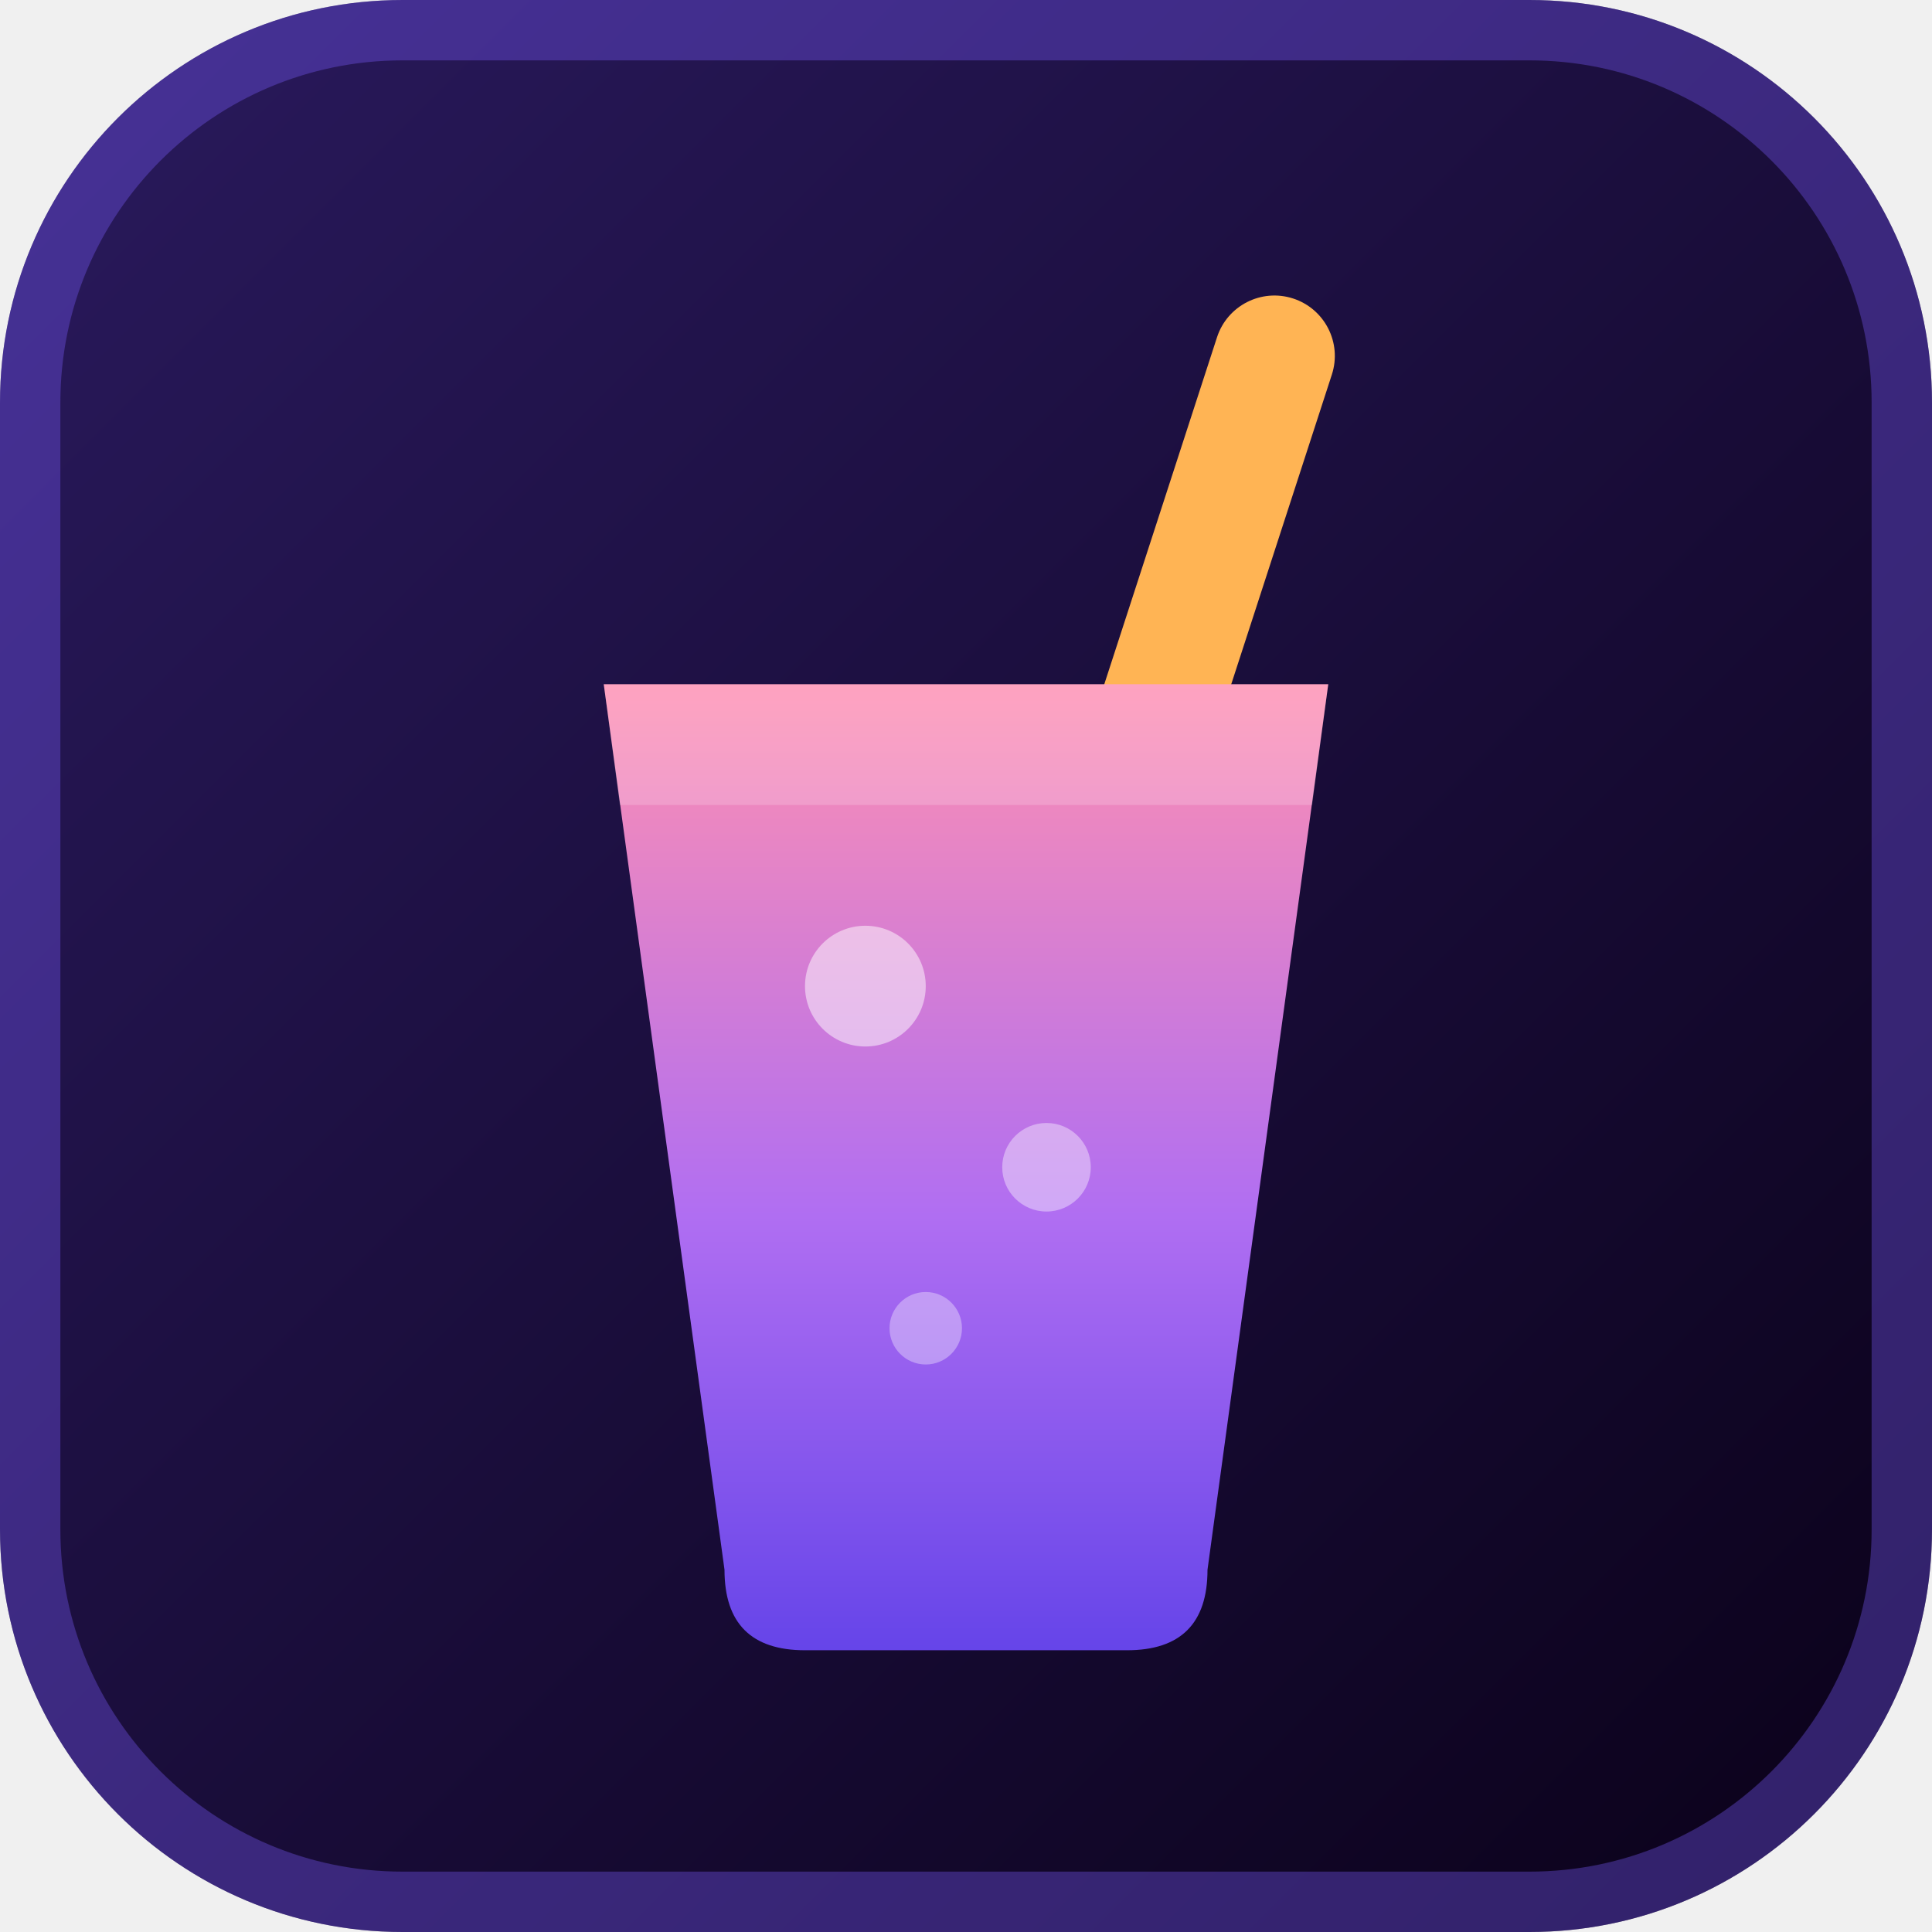
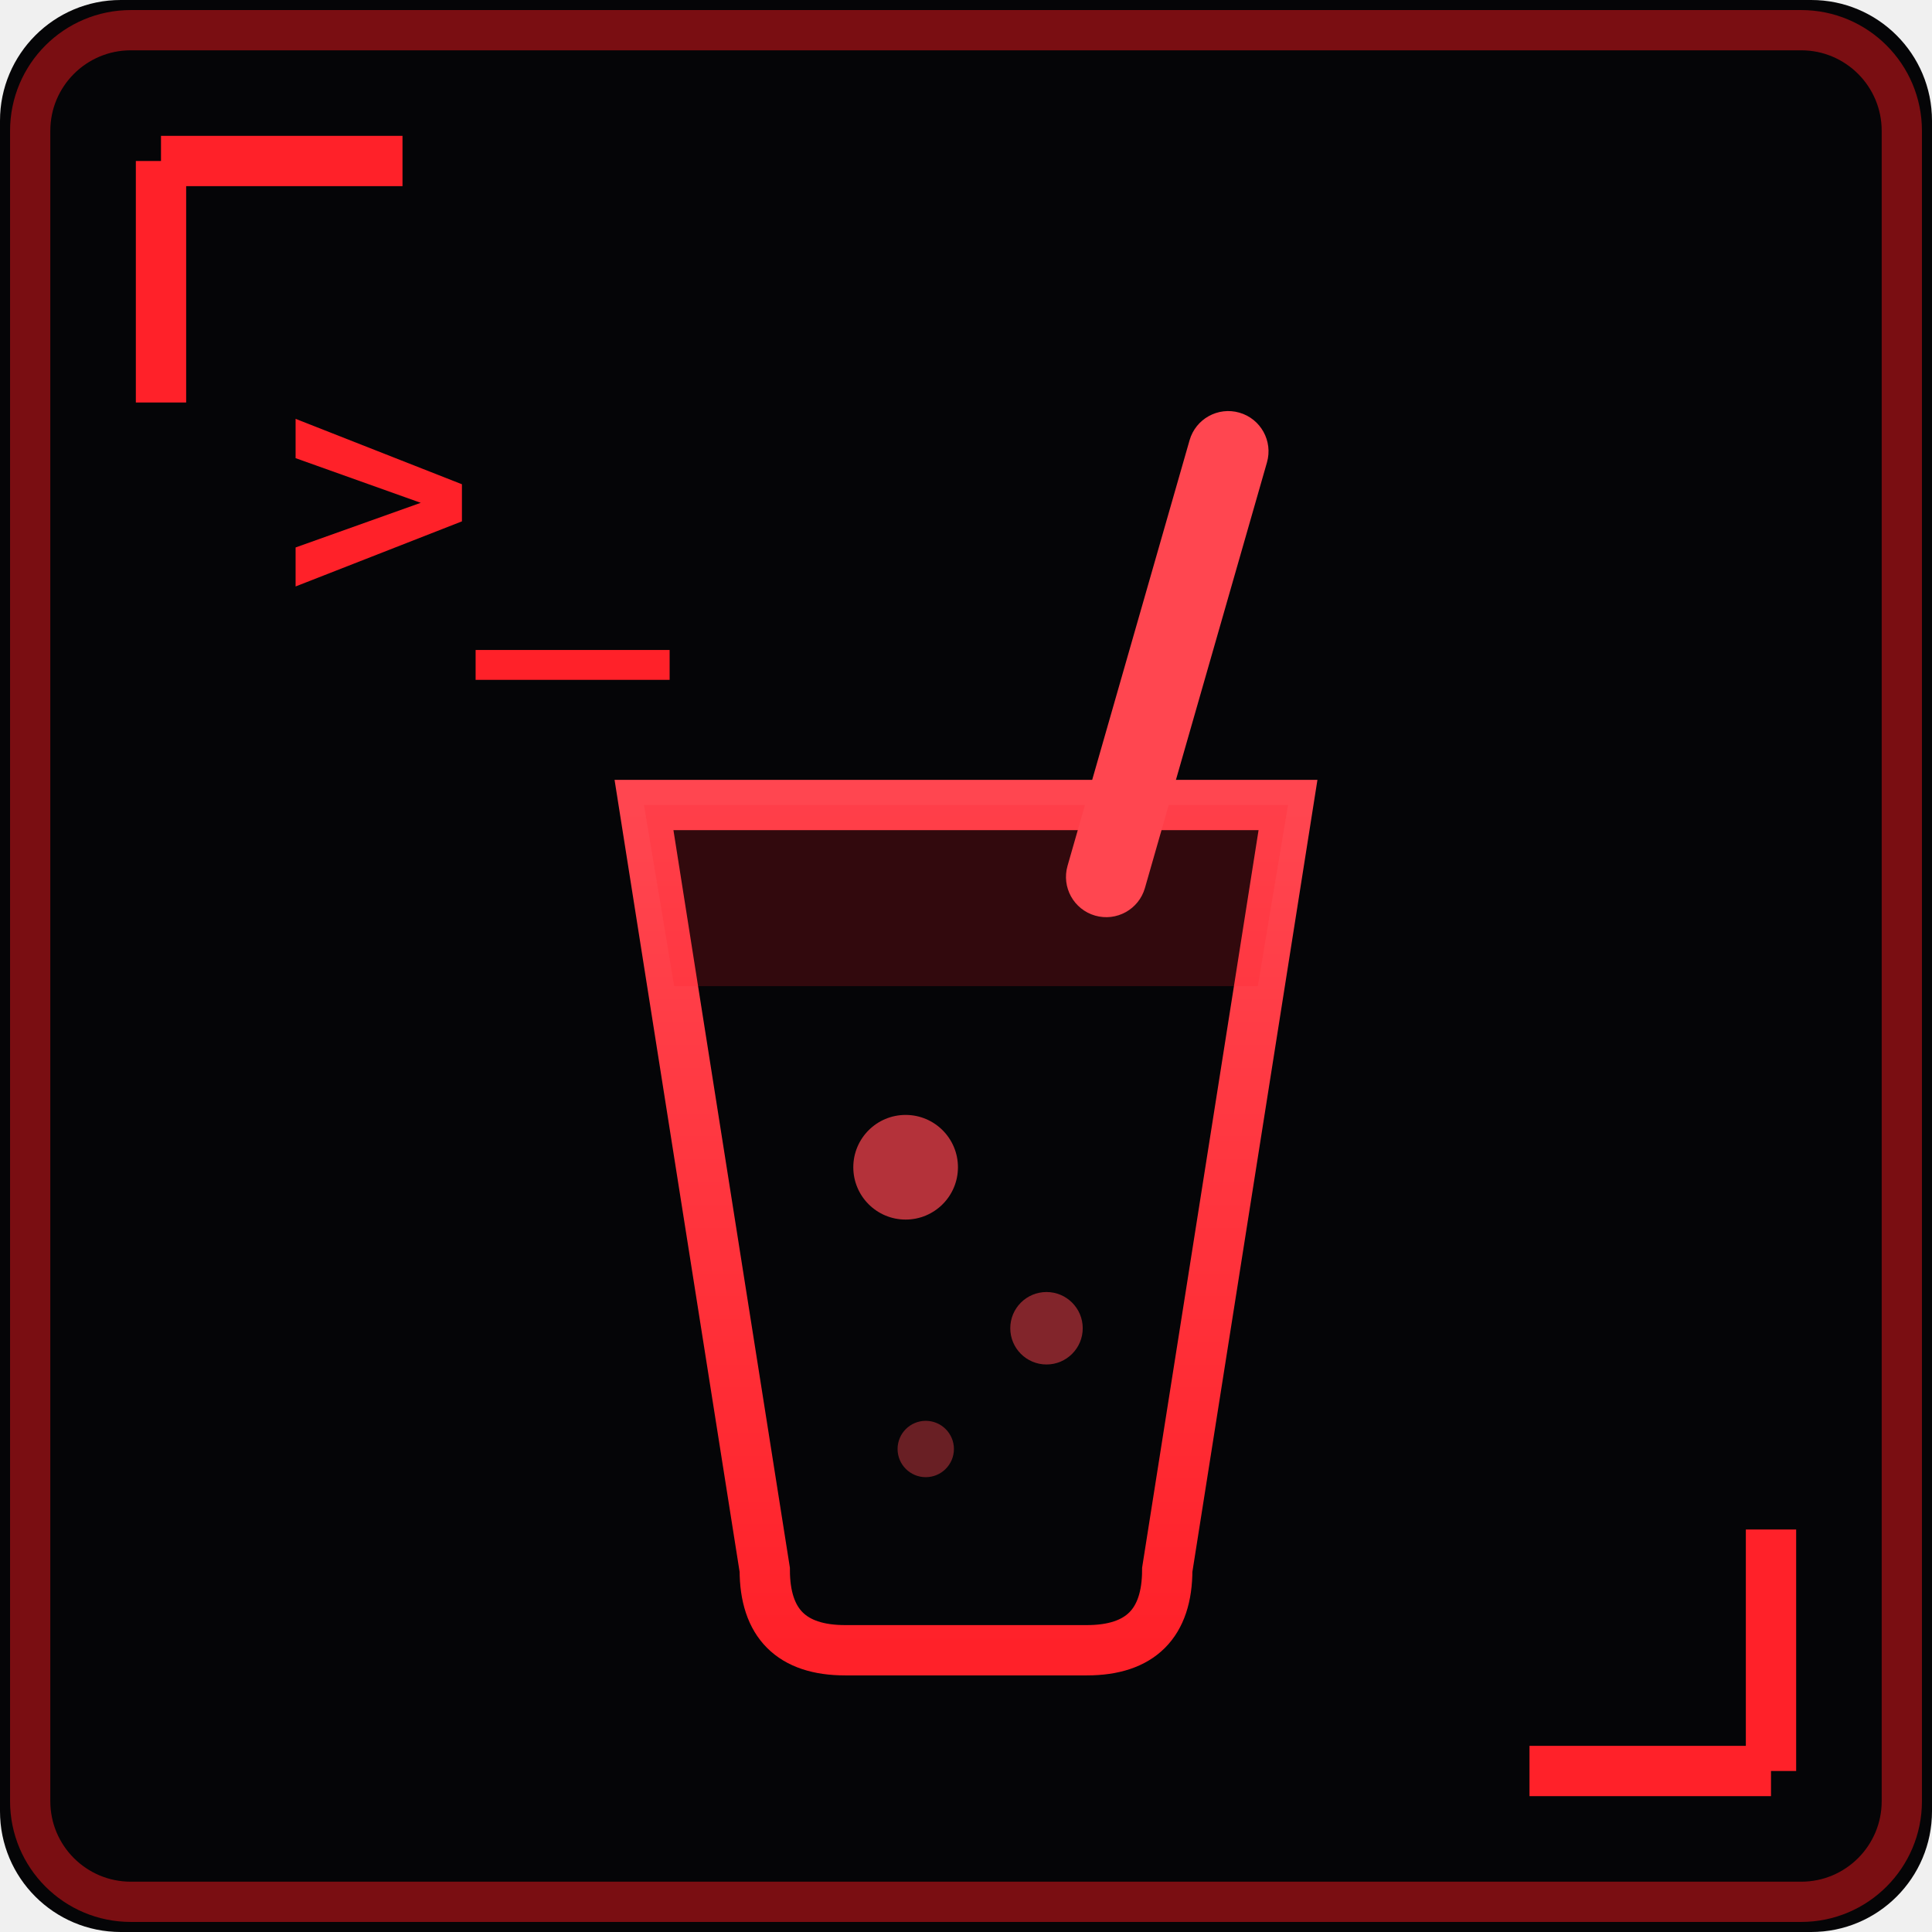
<svg xmlns="http://www.w3.org/2000/svg" viewBox="0 0 96 96" role="img" aria-label="Libations">
  <defs>
-     <linearGradient id="bg" x1="0" y1="0" x2="1" y2="1">
-       <stop offset="0" stop-color="#2a1a5e" />
-       <stop offset="1" stop-color="#0a0118" />
-     </linearGradient>
    <linearGradient id="drink" x1="0" y1="0" x2="0" y2="1">
-       <stop offset="0" stop-color="#ff8fb1" />
-       <stop offset="0.55" stop-color="#b06ef2" />
-       <stop offset="1" stop-color="#6544e9" />
+       <stop offset="0" stop-color="#ff4650" />
+       <stop offset="1" stop-color="#ff2129" />
    </linearGradient>
  </defs>
-   <rect width="96" height="96" rx="20" fill="url(#bg)" />
-   <rect x="1.5" y="1.5" width="93" height="93" rx="18.5" fill="none" stroke="#7c5cff" stroke-opacity="0.35" stroke-width="3" />
-   <rect x="56" y="14" width="6" height="34" rx="3" fill="#ffb454" transform="rotate(18 59 31)" />
-   <path d="M30 34 L66 34 L60 78 Q60 82 56 82 L40 82 Q36 82 36 78 Z" fill="url(#drink)" />
-   <path d="M30 34 L66 34 L65.2 40 L30.8 40 Z" fill="#ffffff" fill-opacity="0.18" />
-   <circle cx="43" cy="49" r="3" fill="#ffffff" fill-opacity="0.5" />
-   <circle cx="52" cy="58" r="2.2" fill="#ffffff" fill-opacity="0.4" />
-   <circle cx="46" cy="66" r="1.8" fill="#ffffff" fill-opacity="0.35" />
+   <rect width="96" height="96" rx="6" fill="#050507" />
+   <rect x="1.5" y="1.5" width="93" height="93" rx="5" fill="none" stroke="#7a0e12" stroke-width="2" />
+   <path d="M8 8 h12 M8 8 v12 M88 88 h-12 M88 88 v-12" stroke="#ff2129" stroke-width="2.5" fill="none" />
+   <text x="14" y="30" font-family="'JetBrains Mono',monospace" font-size="16" font-weight="700" fill="#ff2129">&gt;_</text>
+   <path d="M32 40 L64 40 L58 78 Q58 82 54 82 L42 82 Q38 82 38 78 Z" fill="none" stroke="url(#drink)" stroke-width="2.5" />
+   <path d="M32 40 L64 40 L62.5 49 L33.5 49 Z" fill="#ff2129" fill-opacity="0.18" />
+   <rect x="56" y="20" width="4" height="26" rx="2" fill="#ff4650" transform="rotate(16 58 33)" />
+   <circle cx="45" cy="58" r="2.6" fill="#ff4650" fill-opacity="0.7" />
+   <circle cx="52" cy="66" r="1.8" fill="#ff4650" fill-opacity="0.5" />
+   <circle cx="46" cy="72" r="1.4" fill="#ff4650" fill-opacity="0.4" />
</svg>
